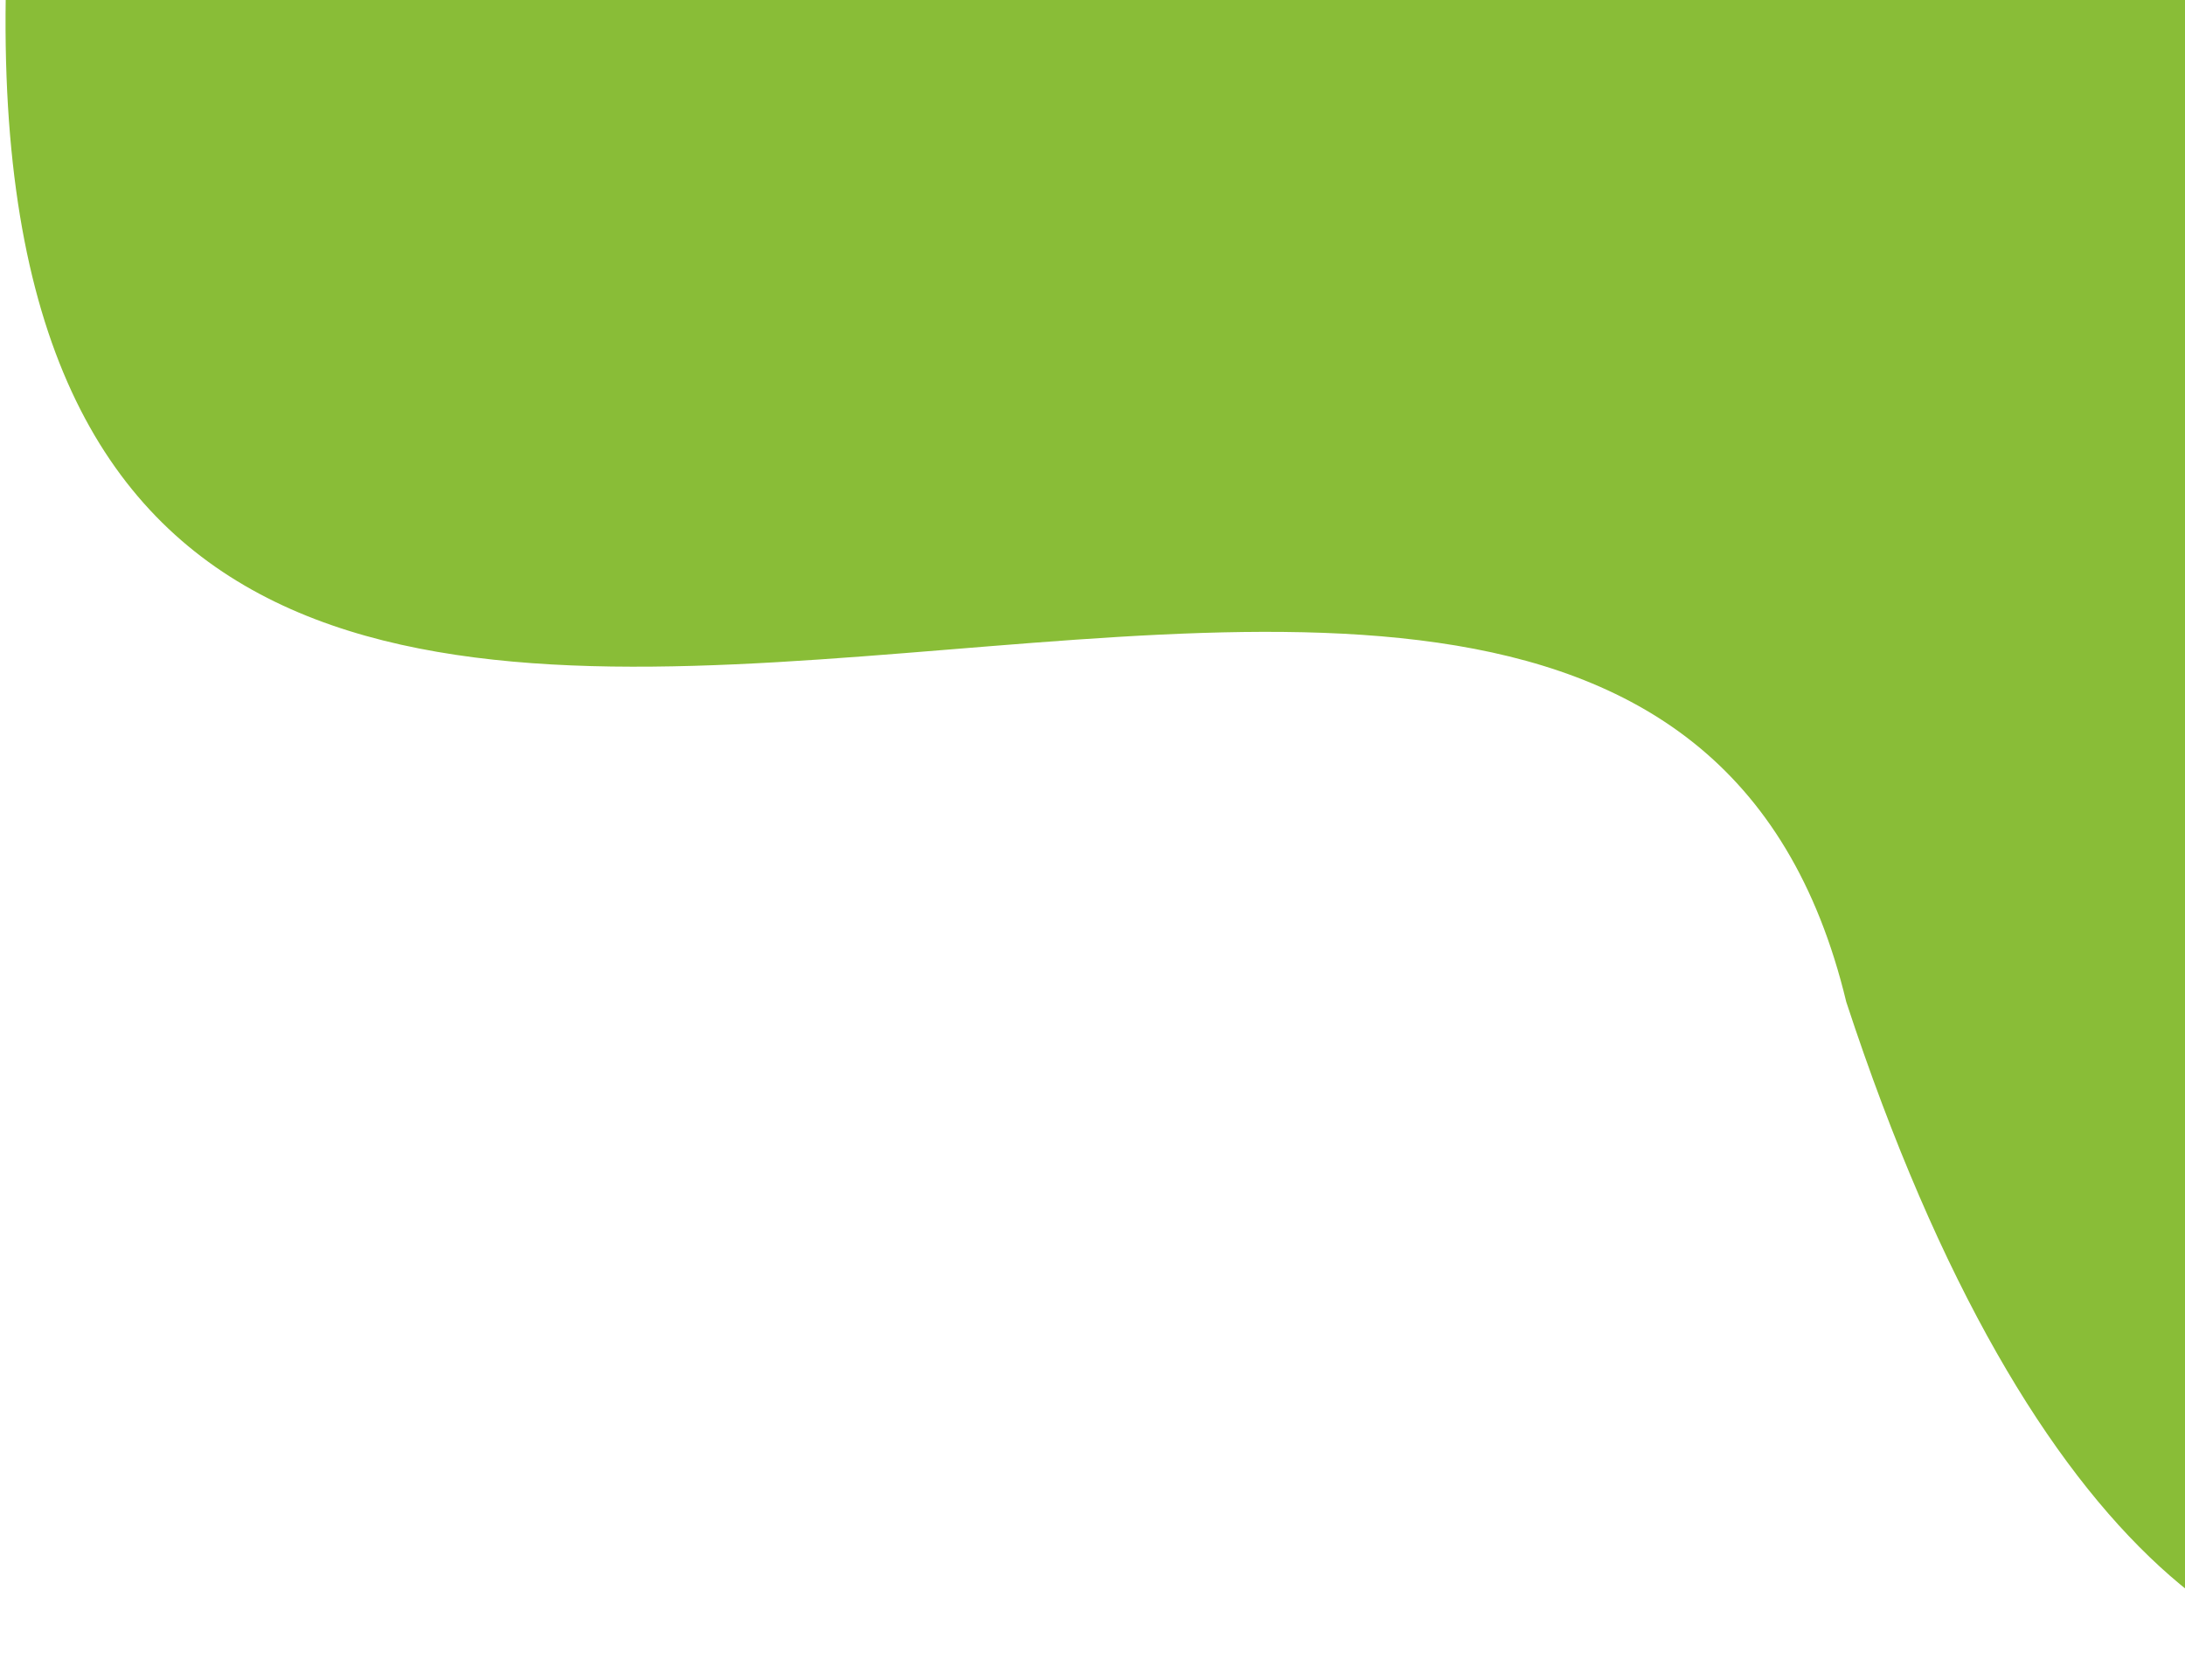
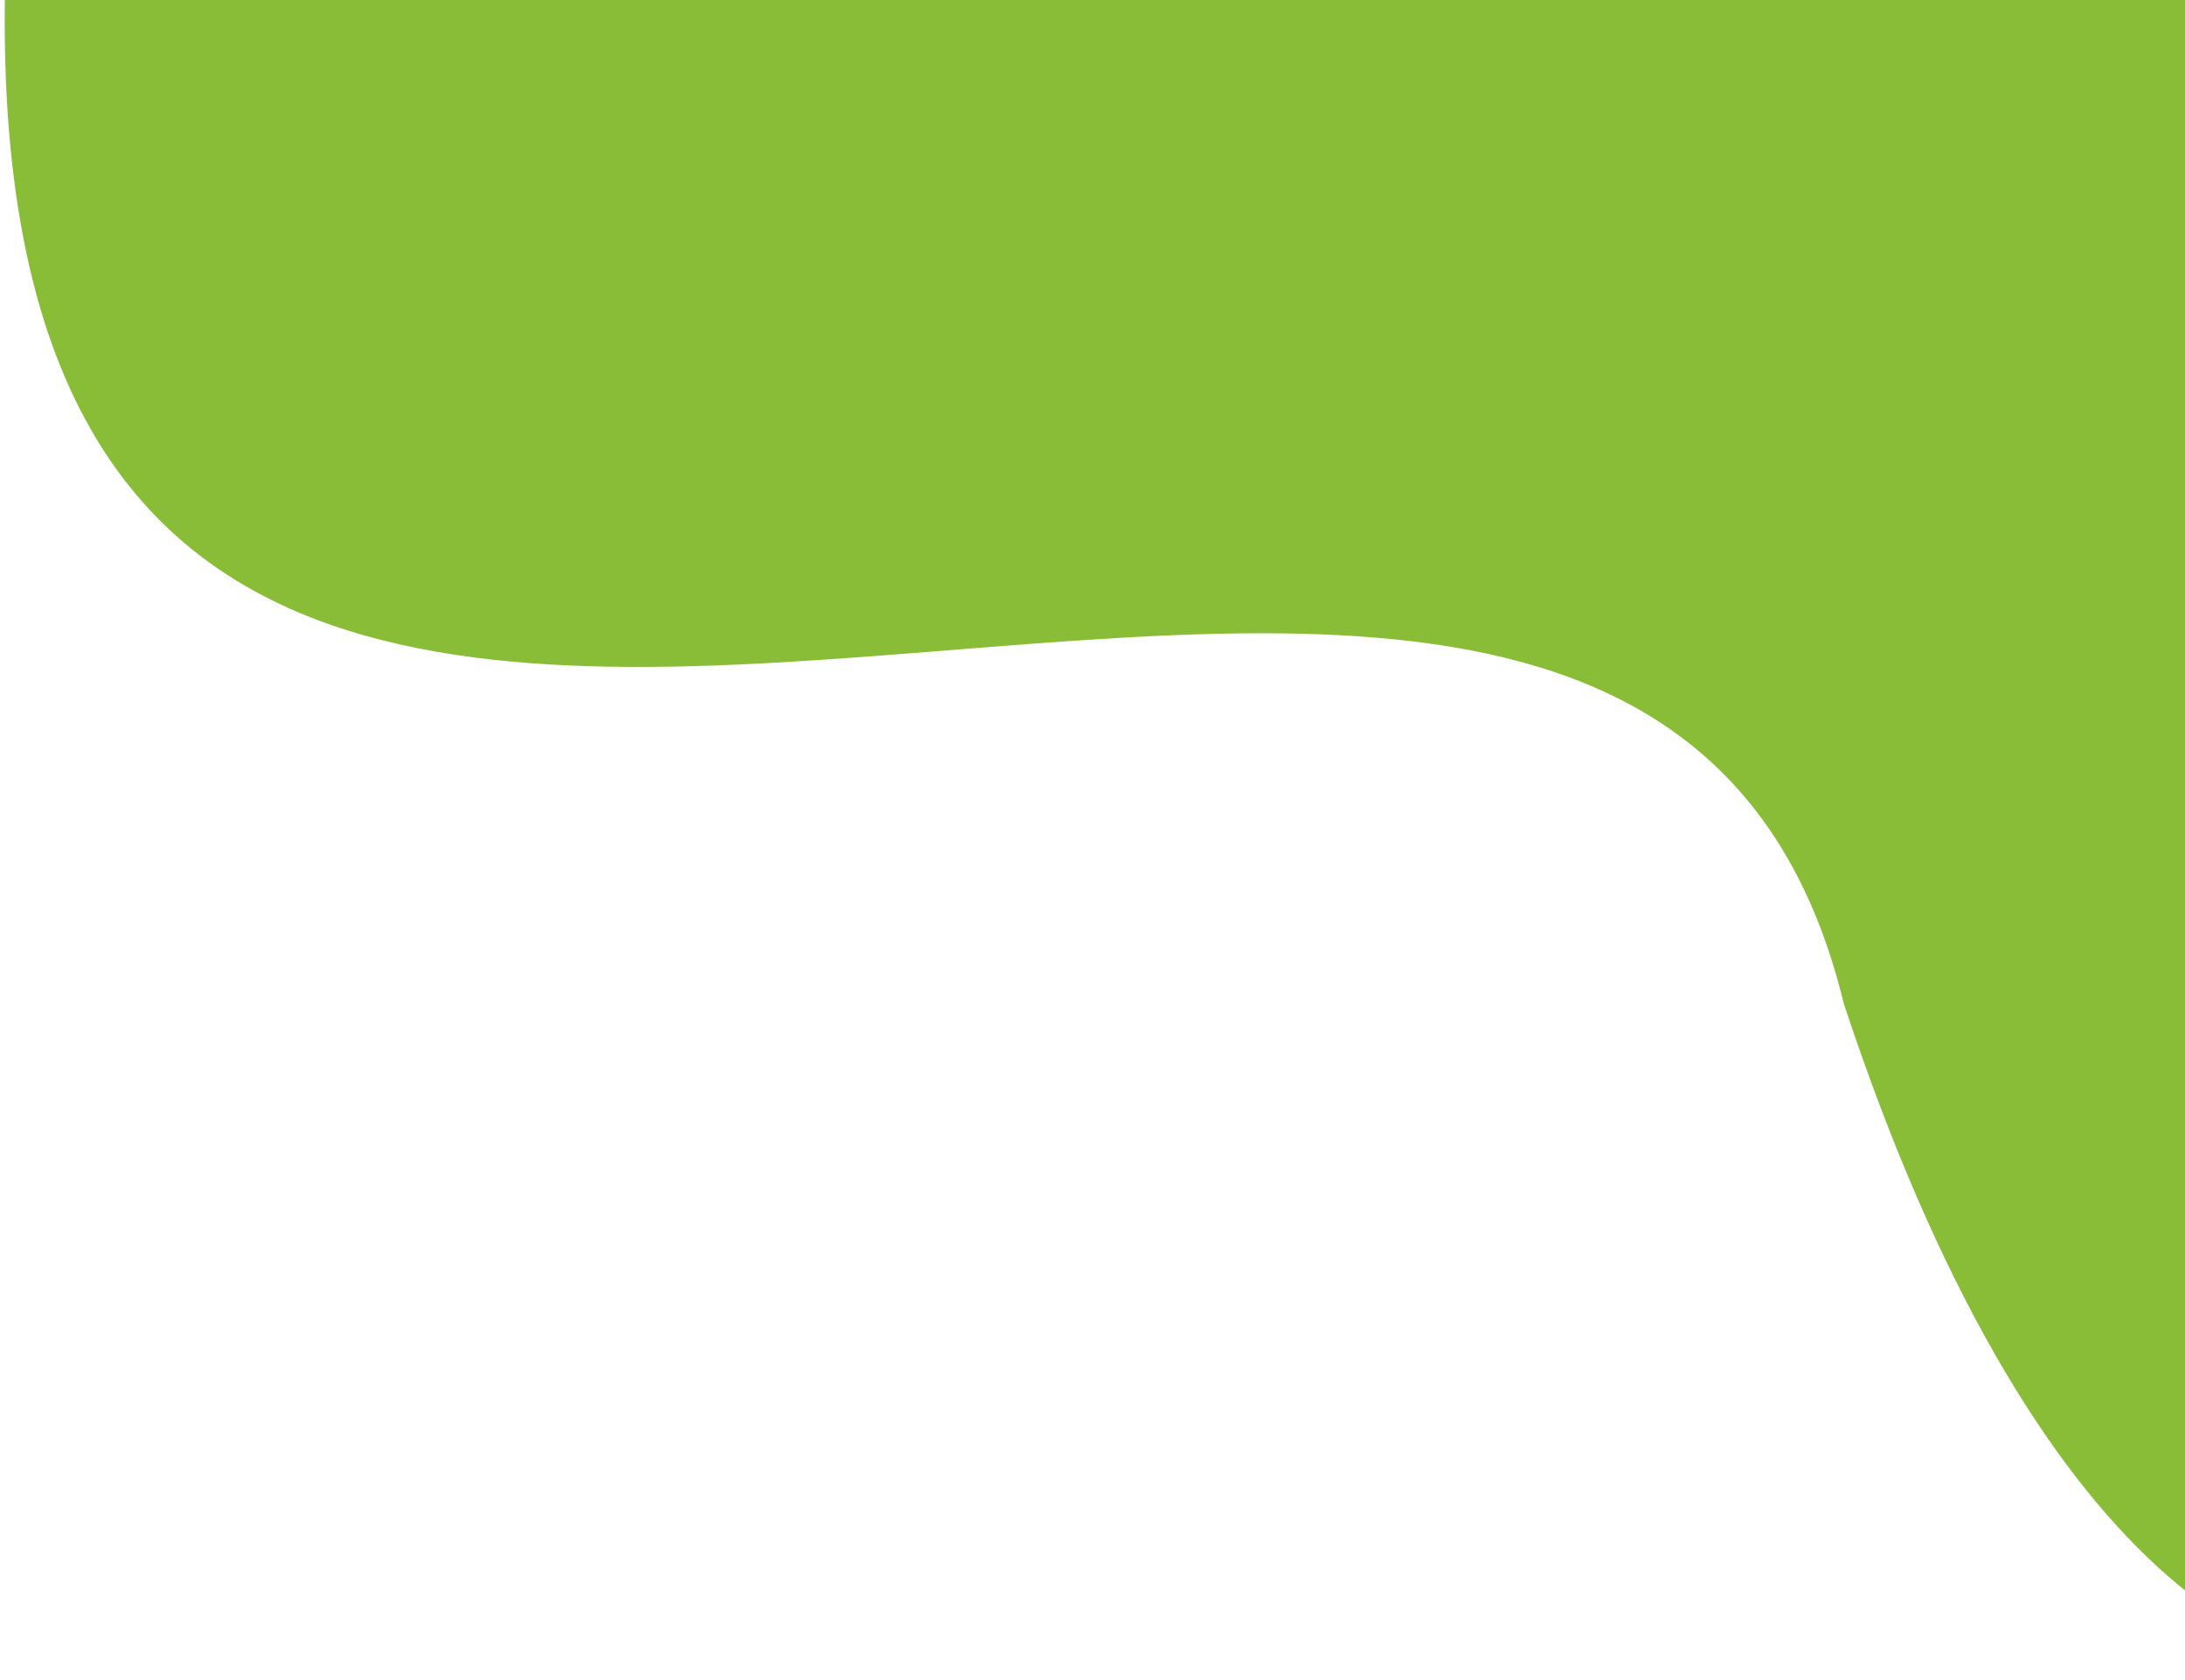
<svg xmlns="http://www.w3.org/2000/svg" width="229" height="176" viewBox="0 0 229 176" fill="none">
-   <path d="M255.75 6.733C290.793 32.907 300.962 78.545 278.463 108.668C300.287 167.837 232.625 224.167 193.5 105C169.351 4.644 -17.244 152.324 1.966 -20.797C28.928 -53.25 220.707 -19.442 255.75 6.733Z" fill="#89BD37" />
+   <path d="M255.192 7.267C290.215 33.426 300.443 78.949 278.038 108.946C299.924 167.98 232.486 224.03 193.228 105.141C168.951 5.034 -17.039 151.964 1.836 -20.623C28.691 -52.935 220.169 -18.893 255.192 7.267Z" fill="#89BD37" />
</svg>
